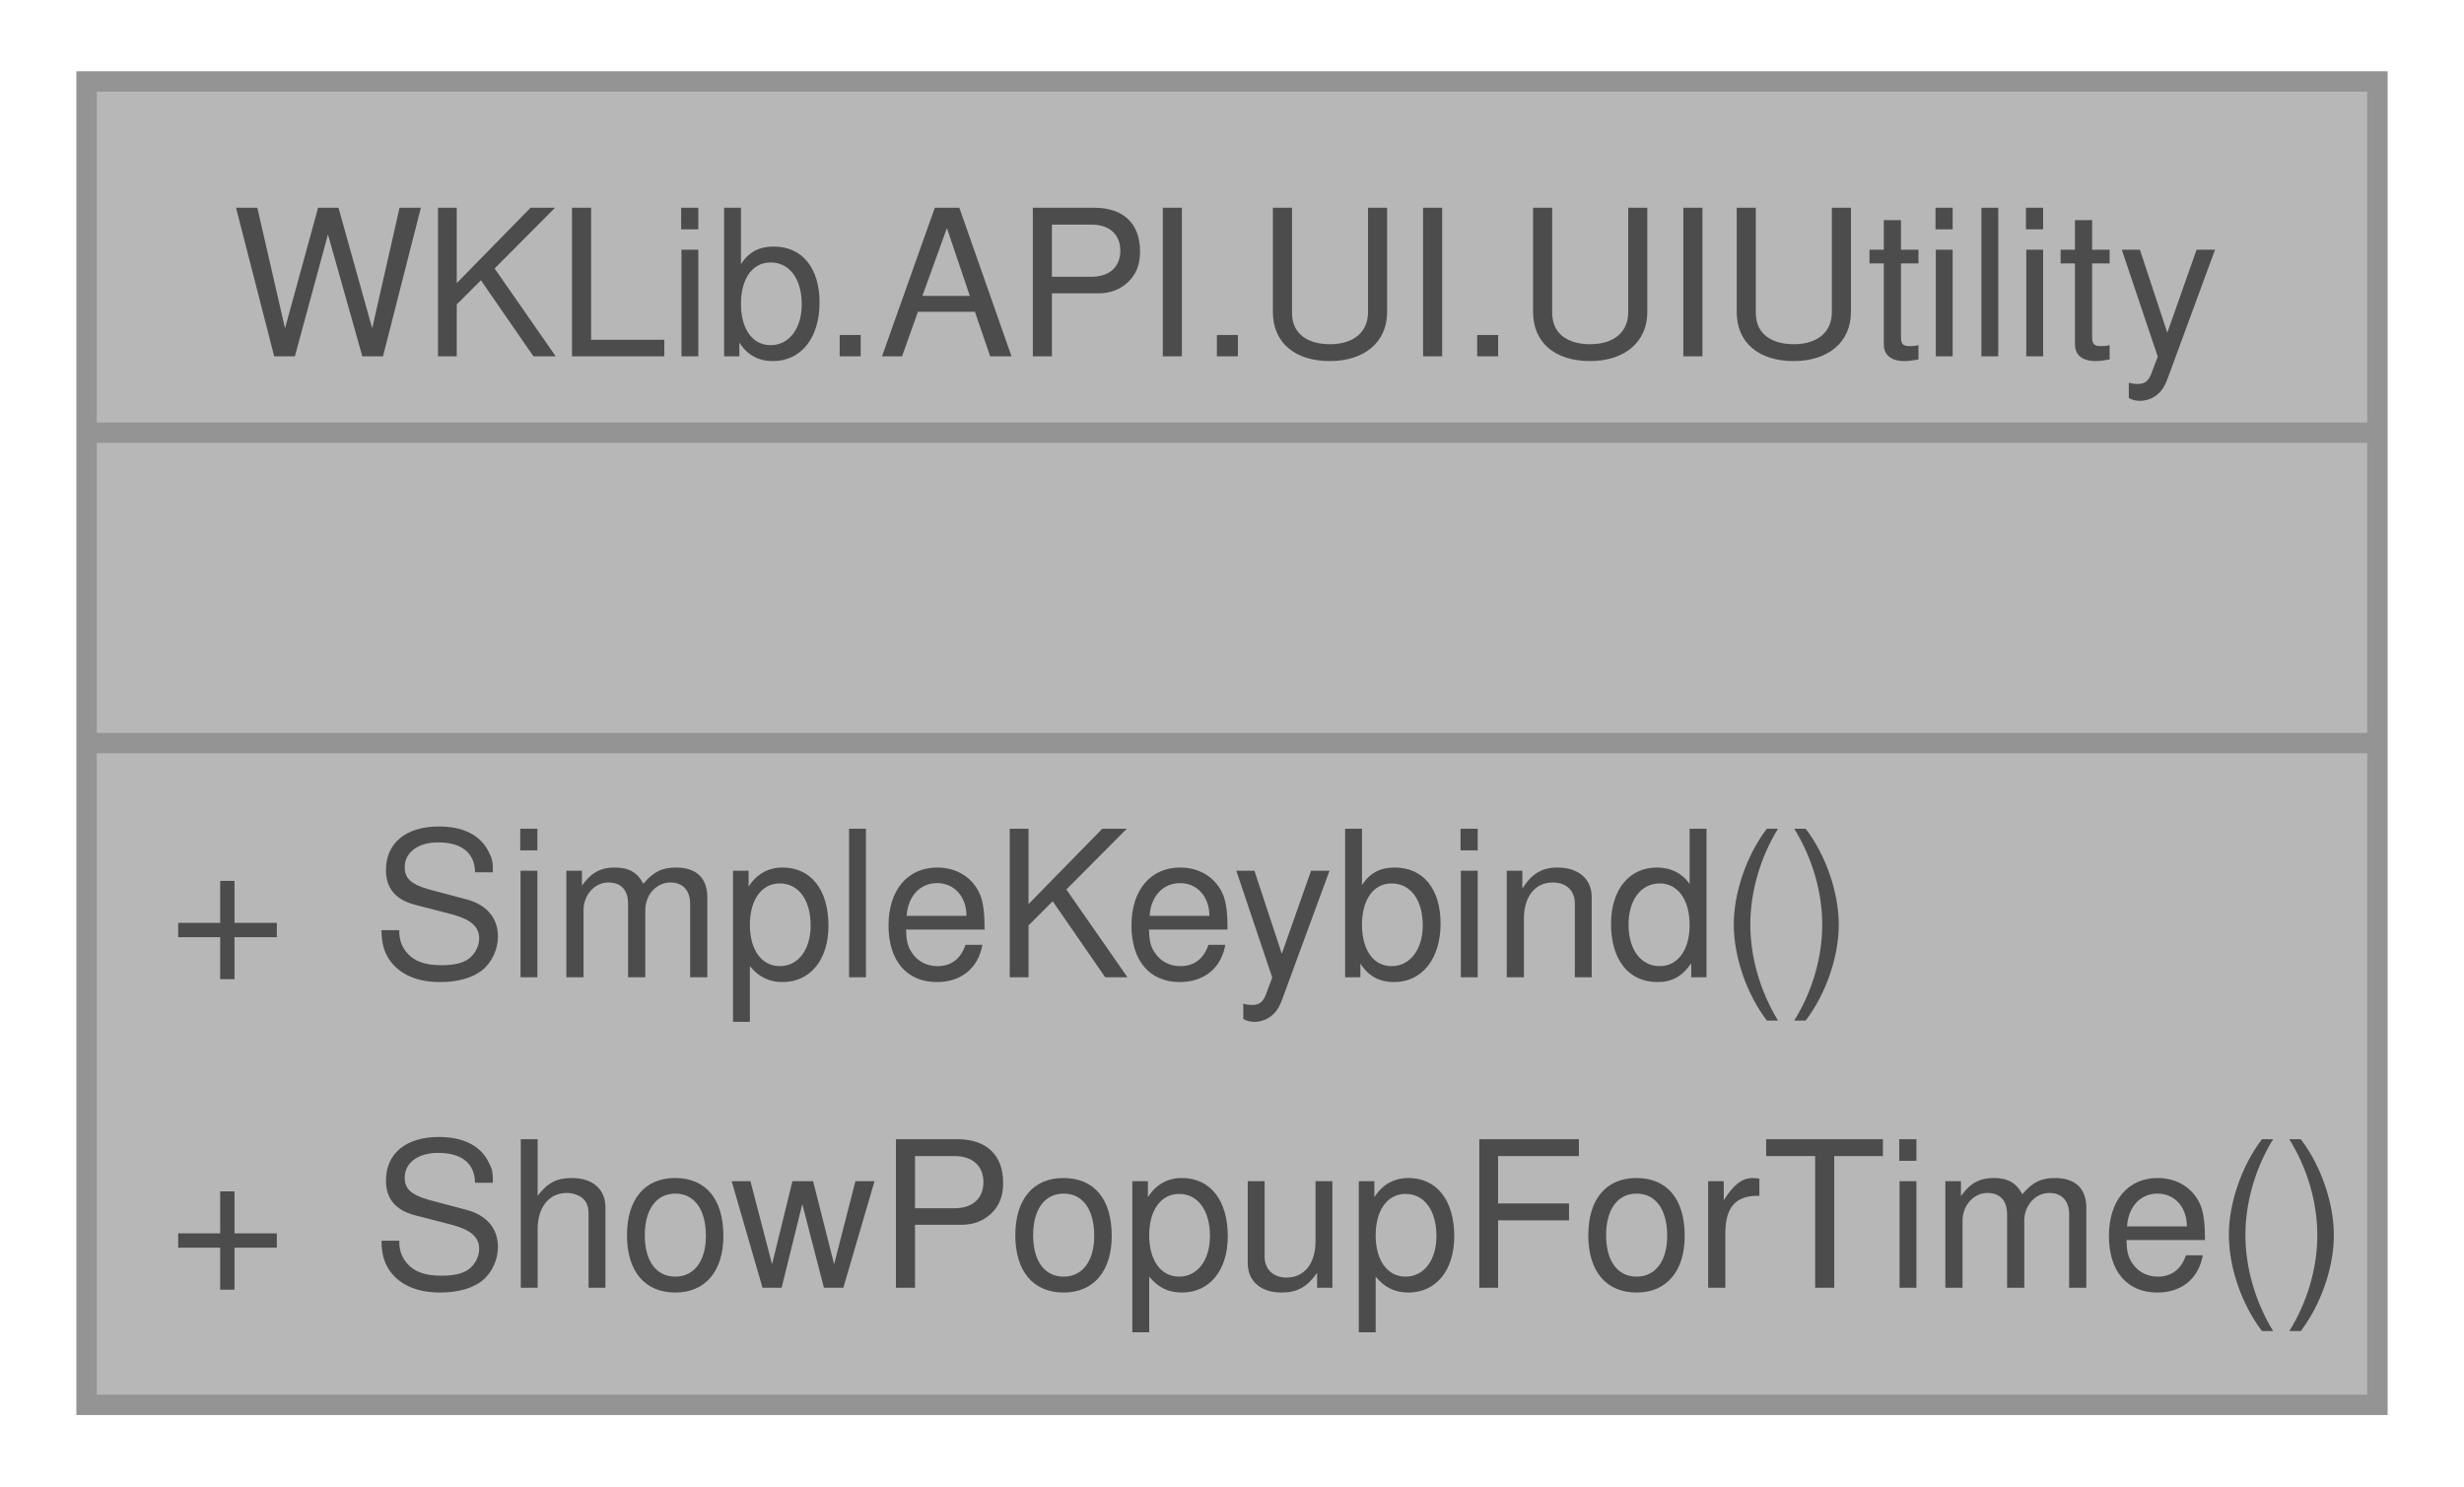
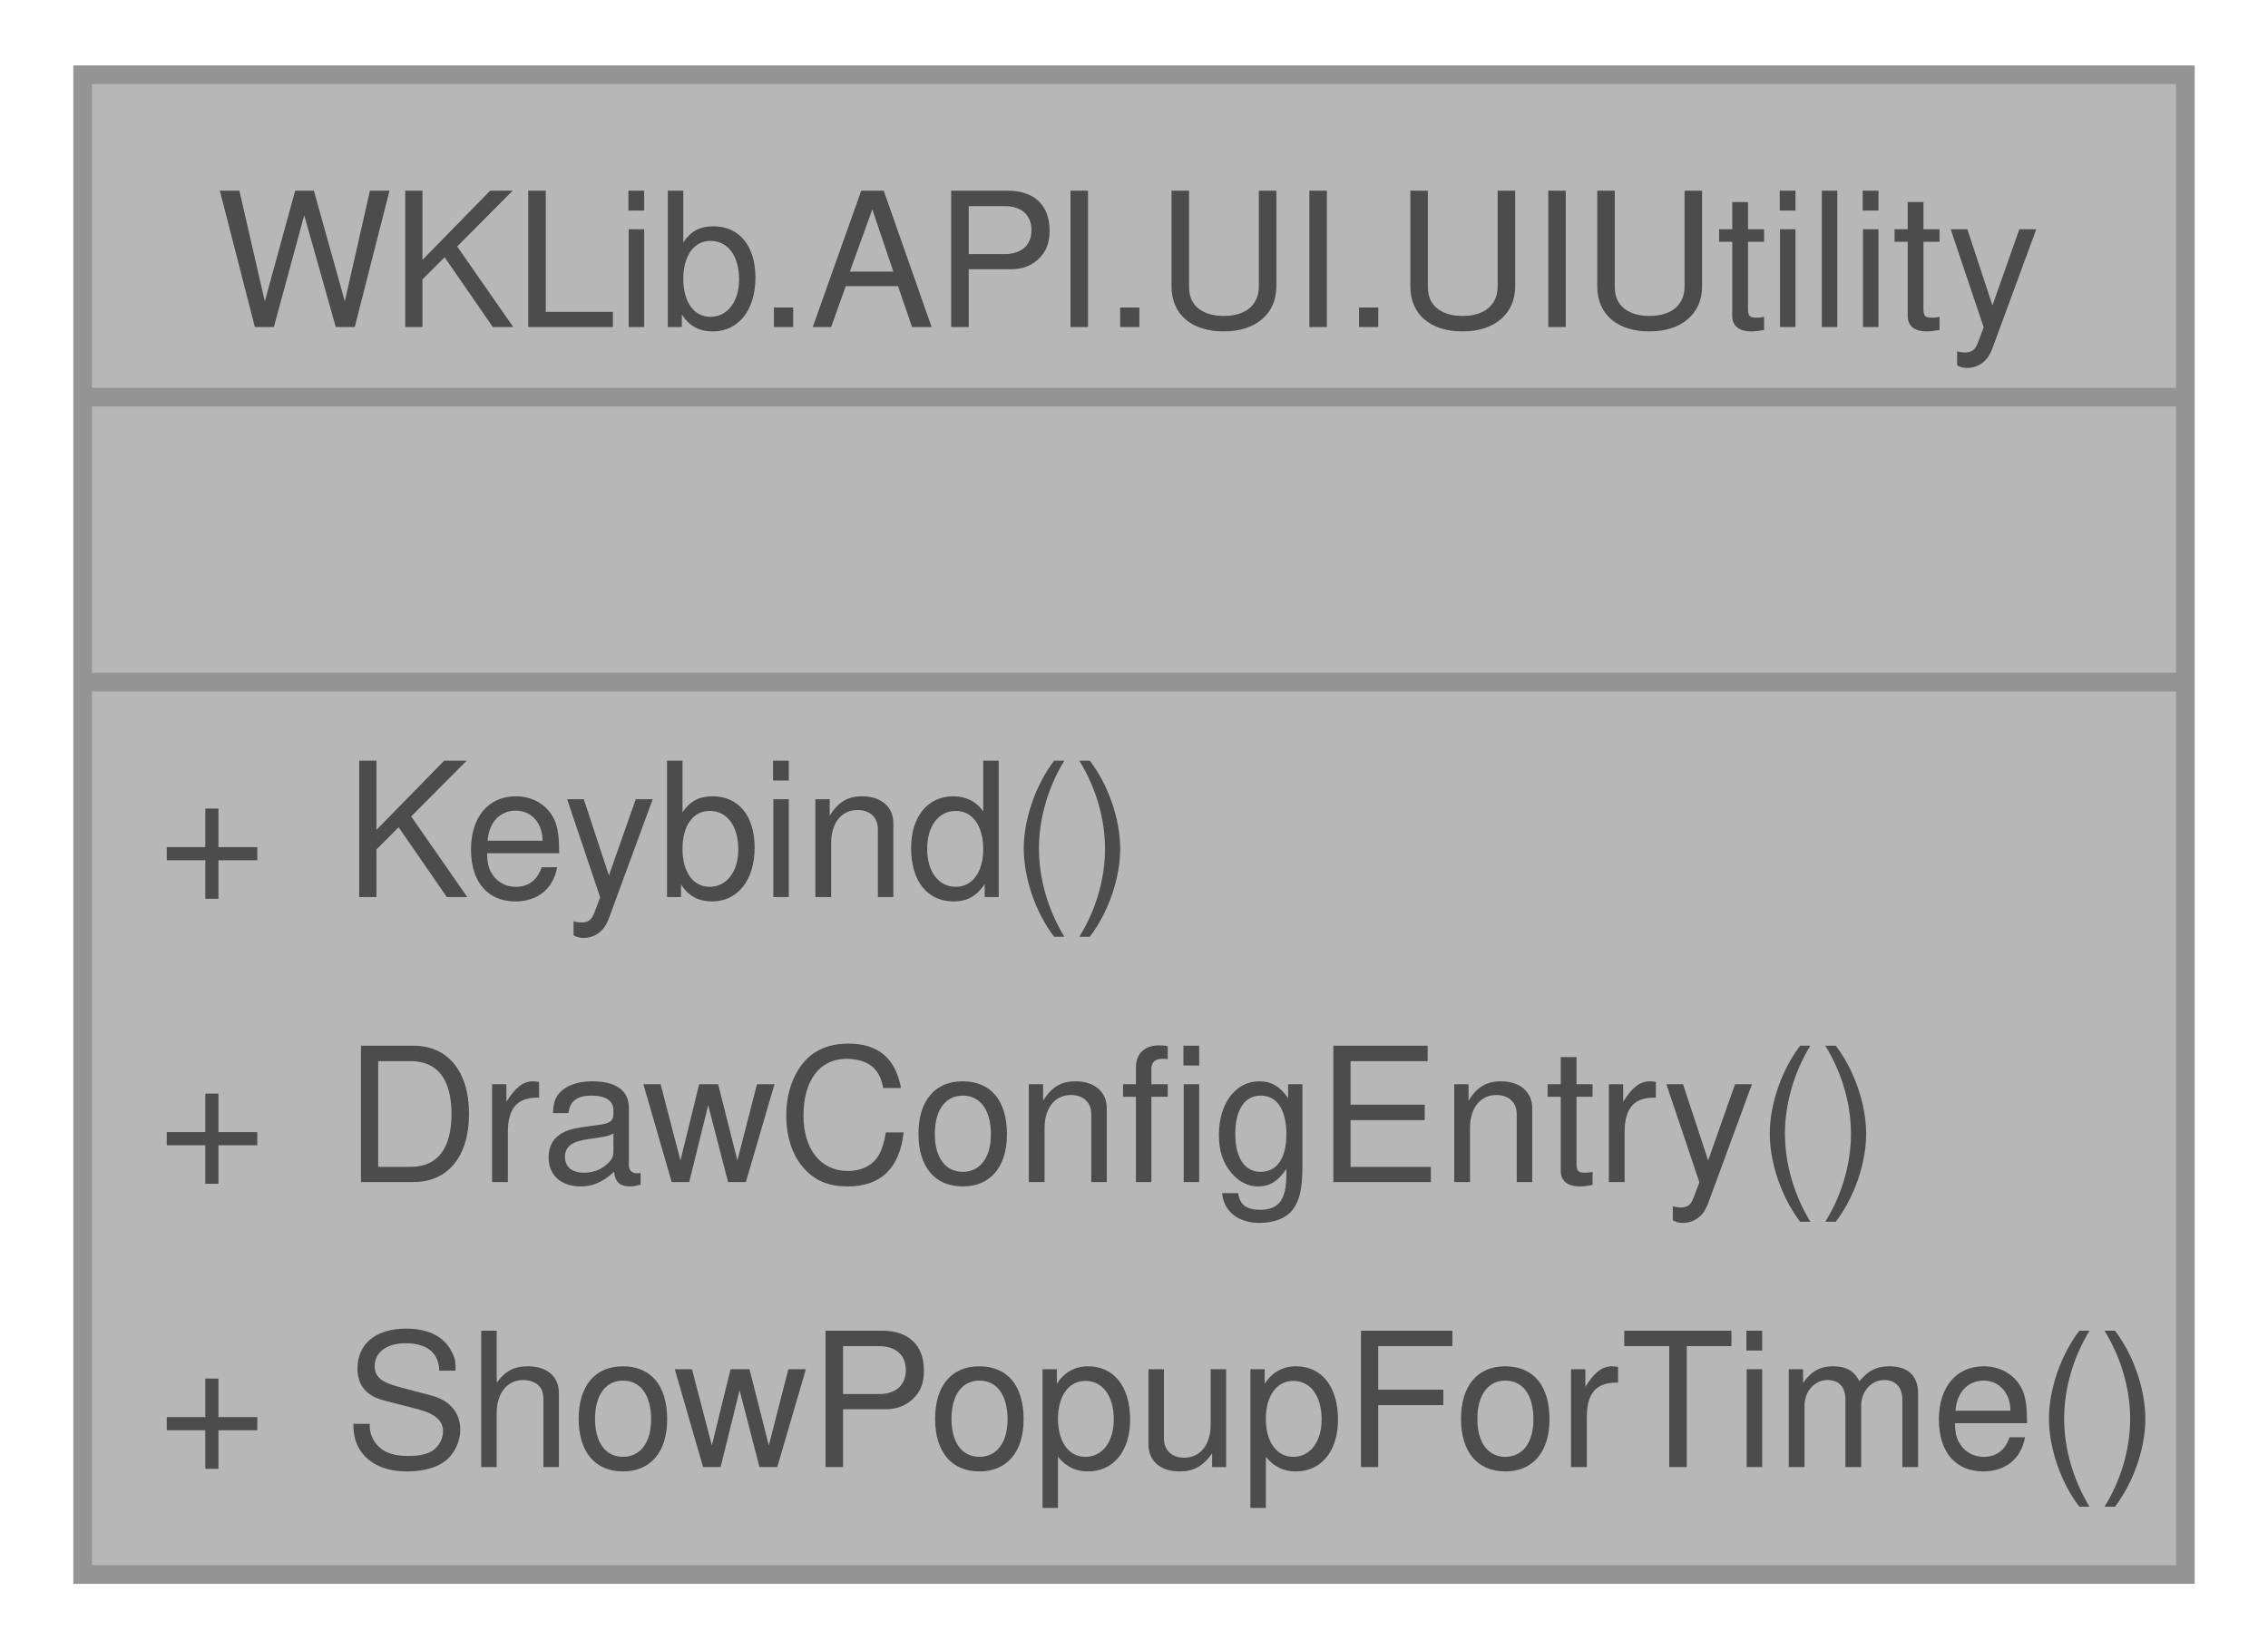
- <svg xmlns="http://www.w3.org/2000/svg" xmlns:xlink="http://www.w3.org/1999/xlink" width="121pt" height="73pt" viewBox="0.00 0.00 120.50 73.00">
+ <svg xmlns="http://www.w3.org/2000/svg" xmlns:xlink="http://www.w3.org/1999/xlink" width="121pt" height="88pt" viewBox="0.00 0.00 120.50 88.25">
  <svg id="main" version="1.1" xml:space="preserve">
    <style type="text/css">
.node, .edge {opacity: 0.7;}
.node.selected, .edge.selected {opacity: 1;}
.edge:hover path { stroke: red; }
.edge:hover polygon { stroke: red; fill: red; }
</style>
    <svg id="graph" class="graph">
-       <g id="graph0" class="graph" transform="scale(1 1) rotate(0) translate(4 69)">
+       <g id="graph0" class="graph" transform="scale(1 1) rotate(0) translate(4 84.25)">
        <g id="Node000001" class="node">
          <g id="a_Node000001">
            <a xlink:title=" ">
-               <polygon fill="#999999" stroke="none" points="112.5,-65 0,-65 0,0 112.5,0 112.5,-65" />
-               <text text-anchor="start" x="7.12" y="-51.5" font-family="Helvetica,sans-Serif" font-size="10.00">WKLib.API.UI.UIUtility</text>
-               <text text-anchor="start" x="54.75" y="-36.25" font-family="Helvetica,sans-Serif" font-size="10.00"> </text>
+               <polygon fill="#999999" stroke="none" points="112.5,-80.25 0,-80.25 0,0 112.5,0 112.5,-80.25" />
+               <text text-anchor="start" x="7.12" y="-66.75" font-family="Helvetica,sans-Serif" font-size="10.00">WKLib.API.UI.UIUtility</text>
+               <text text-anchor="start" x="54.75" y="-51.5" font-family="Helvetica,sans-Serif" font-size="10.00"> </text>
+               <text text-anchor="start" x="4" y="-36.25" font-family="Helvetica,sans-Serif" font-size="10.00">+</text>
+               <text text-anchor="start" x="14" y="-36.25" font-family="Helvetica,sans-Serif" font-size="10.00">Keybind()</text>
              <text text-anchor="start" x="4" y="-21" font-family="Helvetica,sans-Serif" font-size="10.00">+</text>
-               <text text-anchor="start" x="14" y="-21" font-family="Helvetica,sans-Serif" font-size="10.00">SimpleKeybind()</text>
+               <text text-anchor="start" x="14" y="-21" font-family="Helvetica,sans-Serif" font-size="10.00">DrawConfigEntry()</text>
              <text text-anchor="start" x="4" y="-5.75" font-family="Helvetica,sans-Serif" font-size="10.00">+</text>
              <text text-anchor="start" x="14" y="-5.75" font-family="Helvetica,sans-Serif" font-size="10.00">ShowPopupForTime()</text>
+               <polygon fill="#666666" stroke="#666666" points="0,-63 0,-63 112.5,-63 112.5,-63 0,-63" />
              <polygon fill="#666666" stroke="#666666" points="0,-47.75 0,-47.75 112.5,-47.75 112.5,-47.75 0,-47.75" />
-               <polygon fill="#666666" stroke="#666666" points="0,-32.5 0,-32.5 112.5,-32.5 112.5,-32.5 0,-32.5" />
-               <polygon fill="none" stroke="#666666" points="0,0 0,-65 112.5,-65 112.5,0 0,0" />
+               <polygon fill="none" stroke="#666666" points="0,0 0,-80.25 112.5,-80.25 112.5,0 0,0" />
            </a>
          </g>
        </g>
      </g>
    </svg>
  </svg>
  <style type="text/css">

[data-mouse-over-selected='false'] { opacity: 0.7; }
[data-mouse-over-selected='true']  { opacity: 1.0; }

</style>
</svg>
